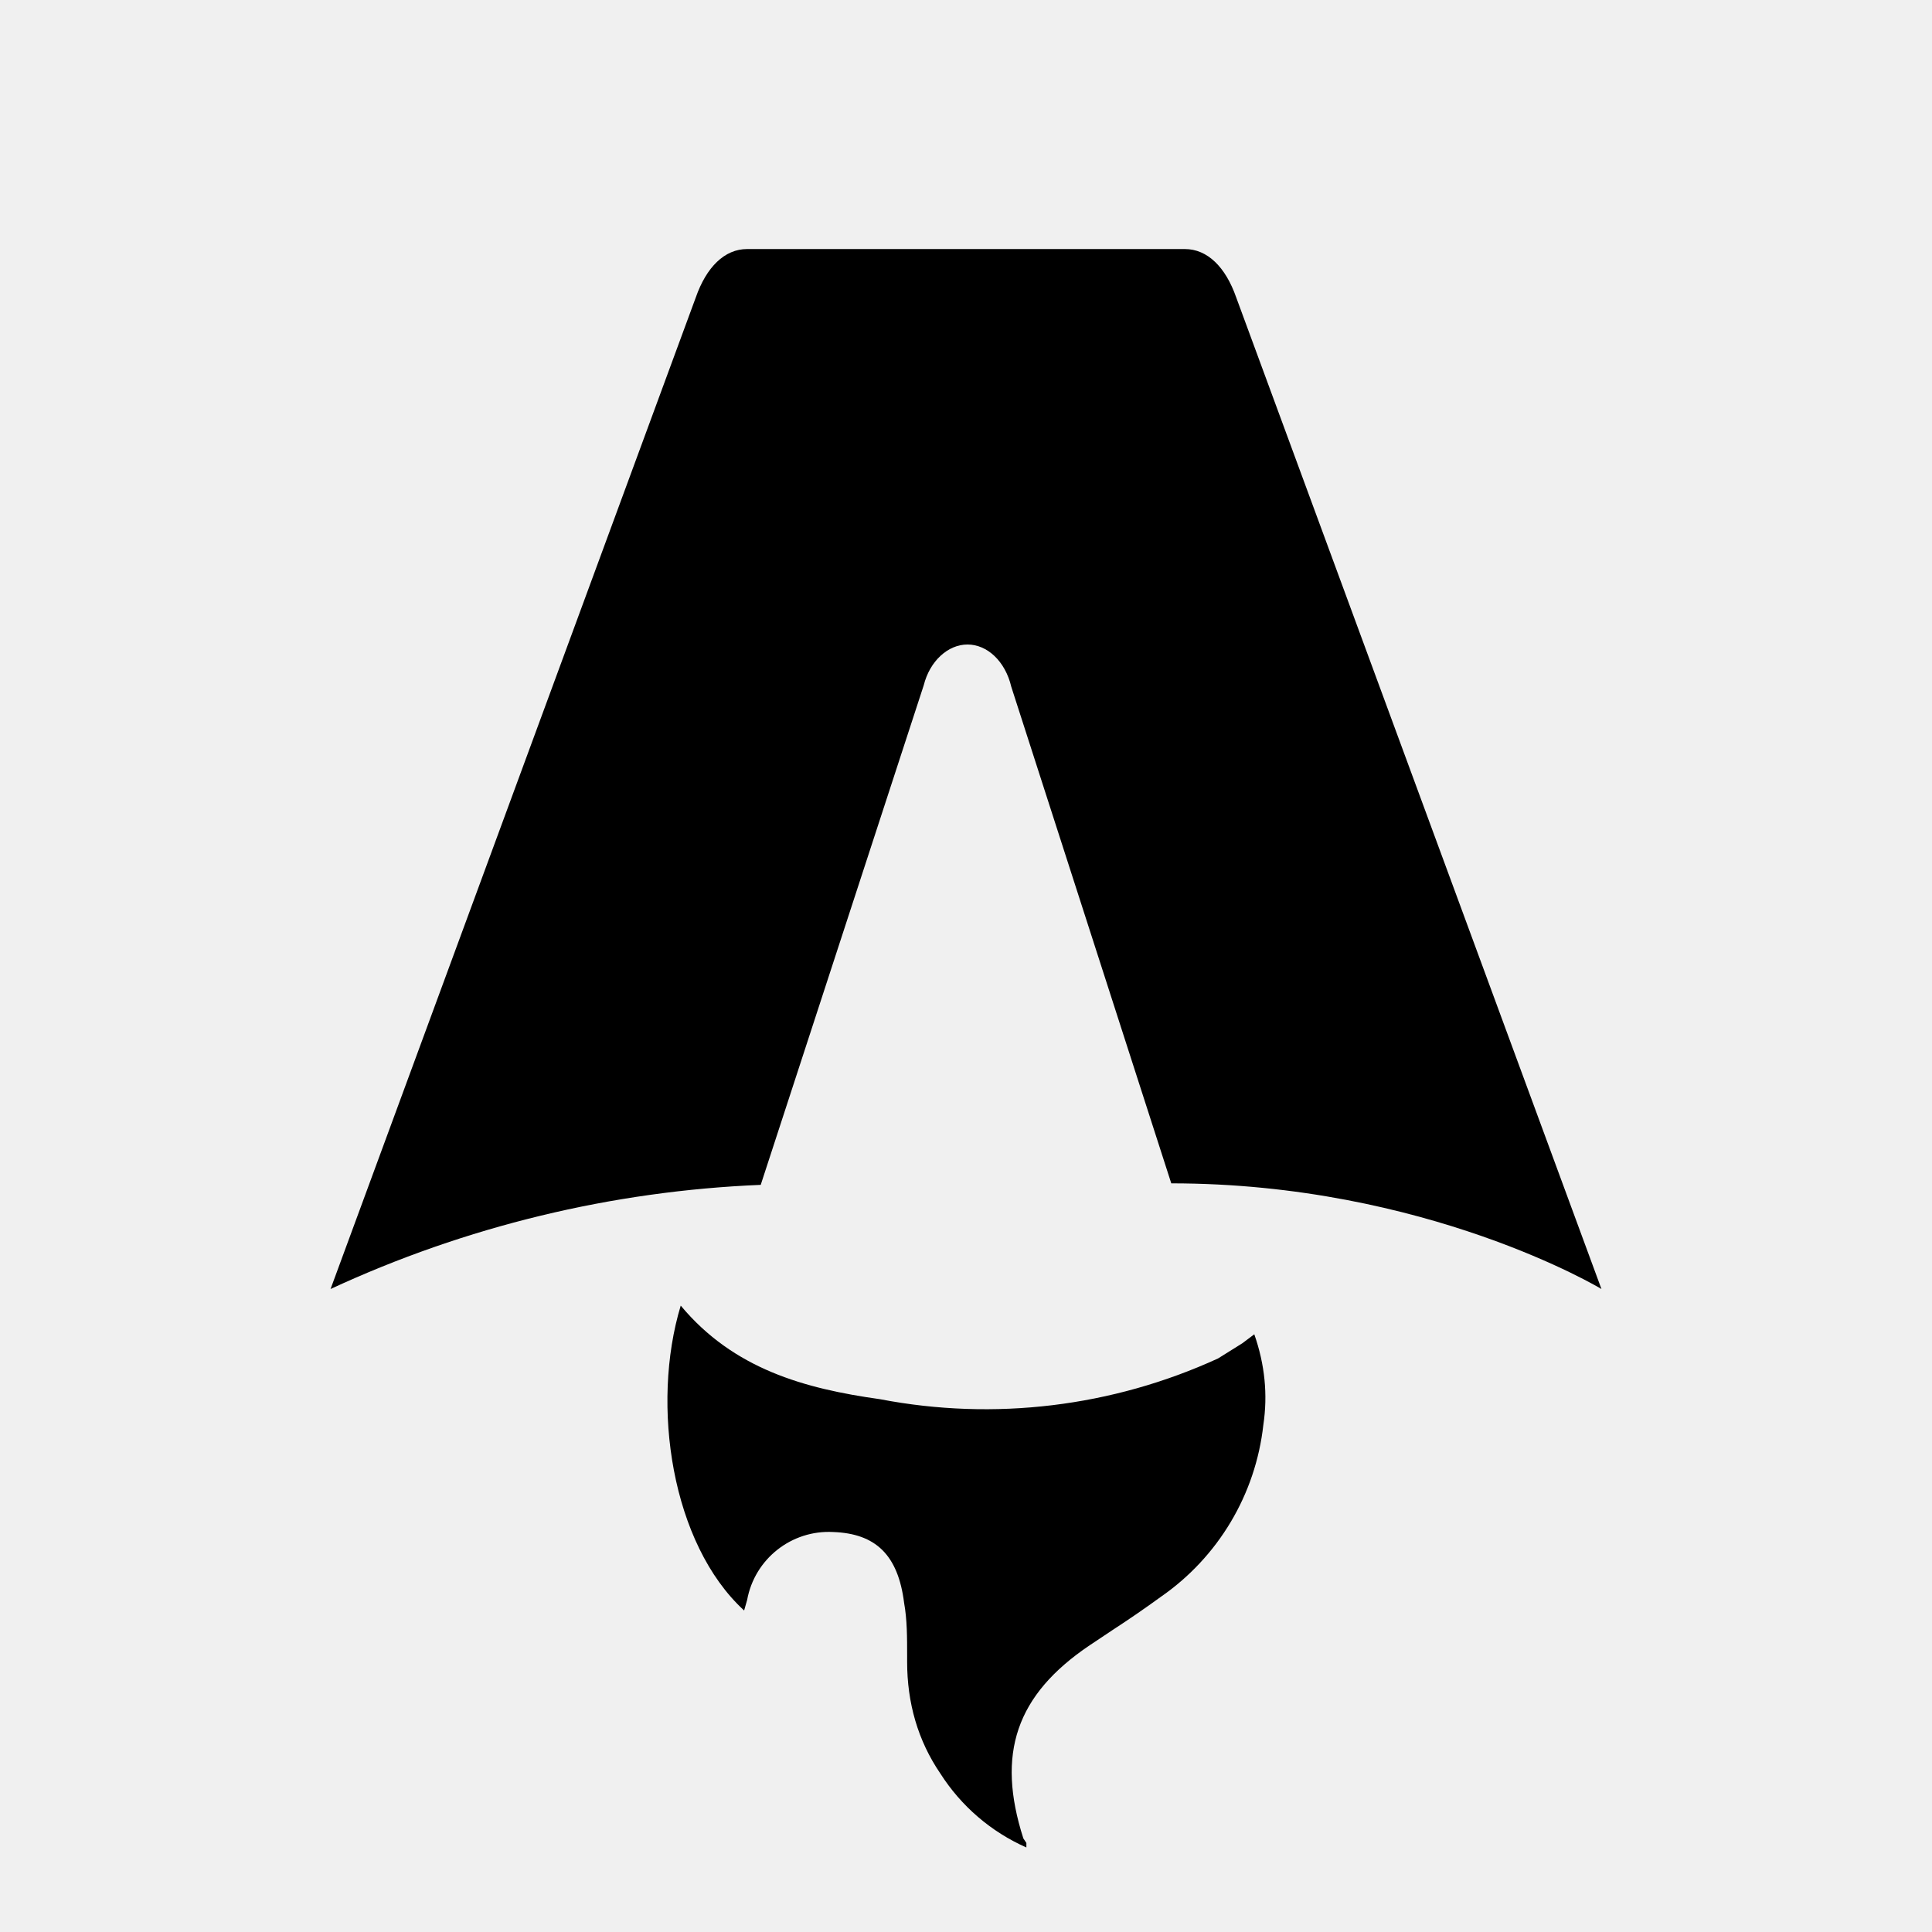
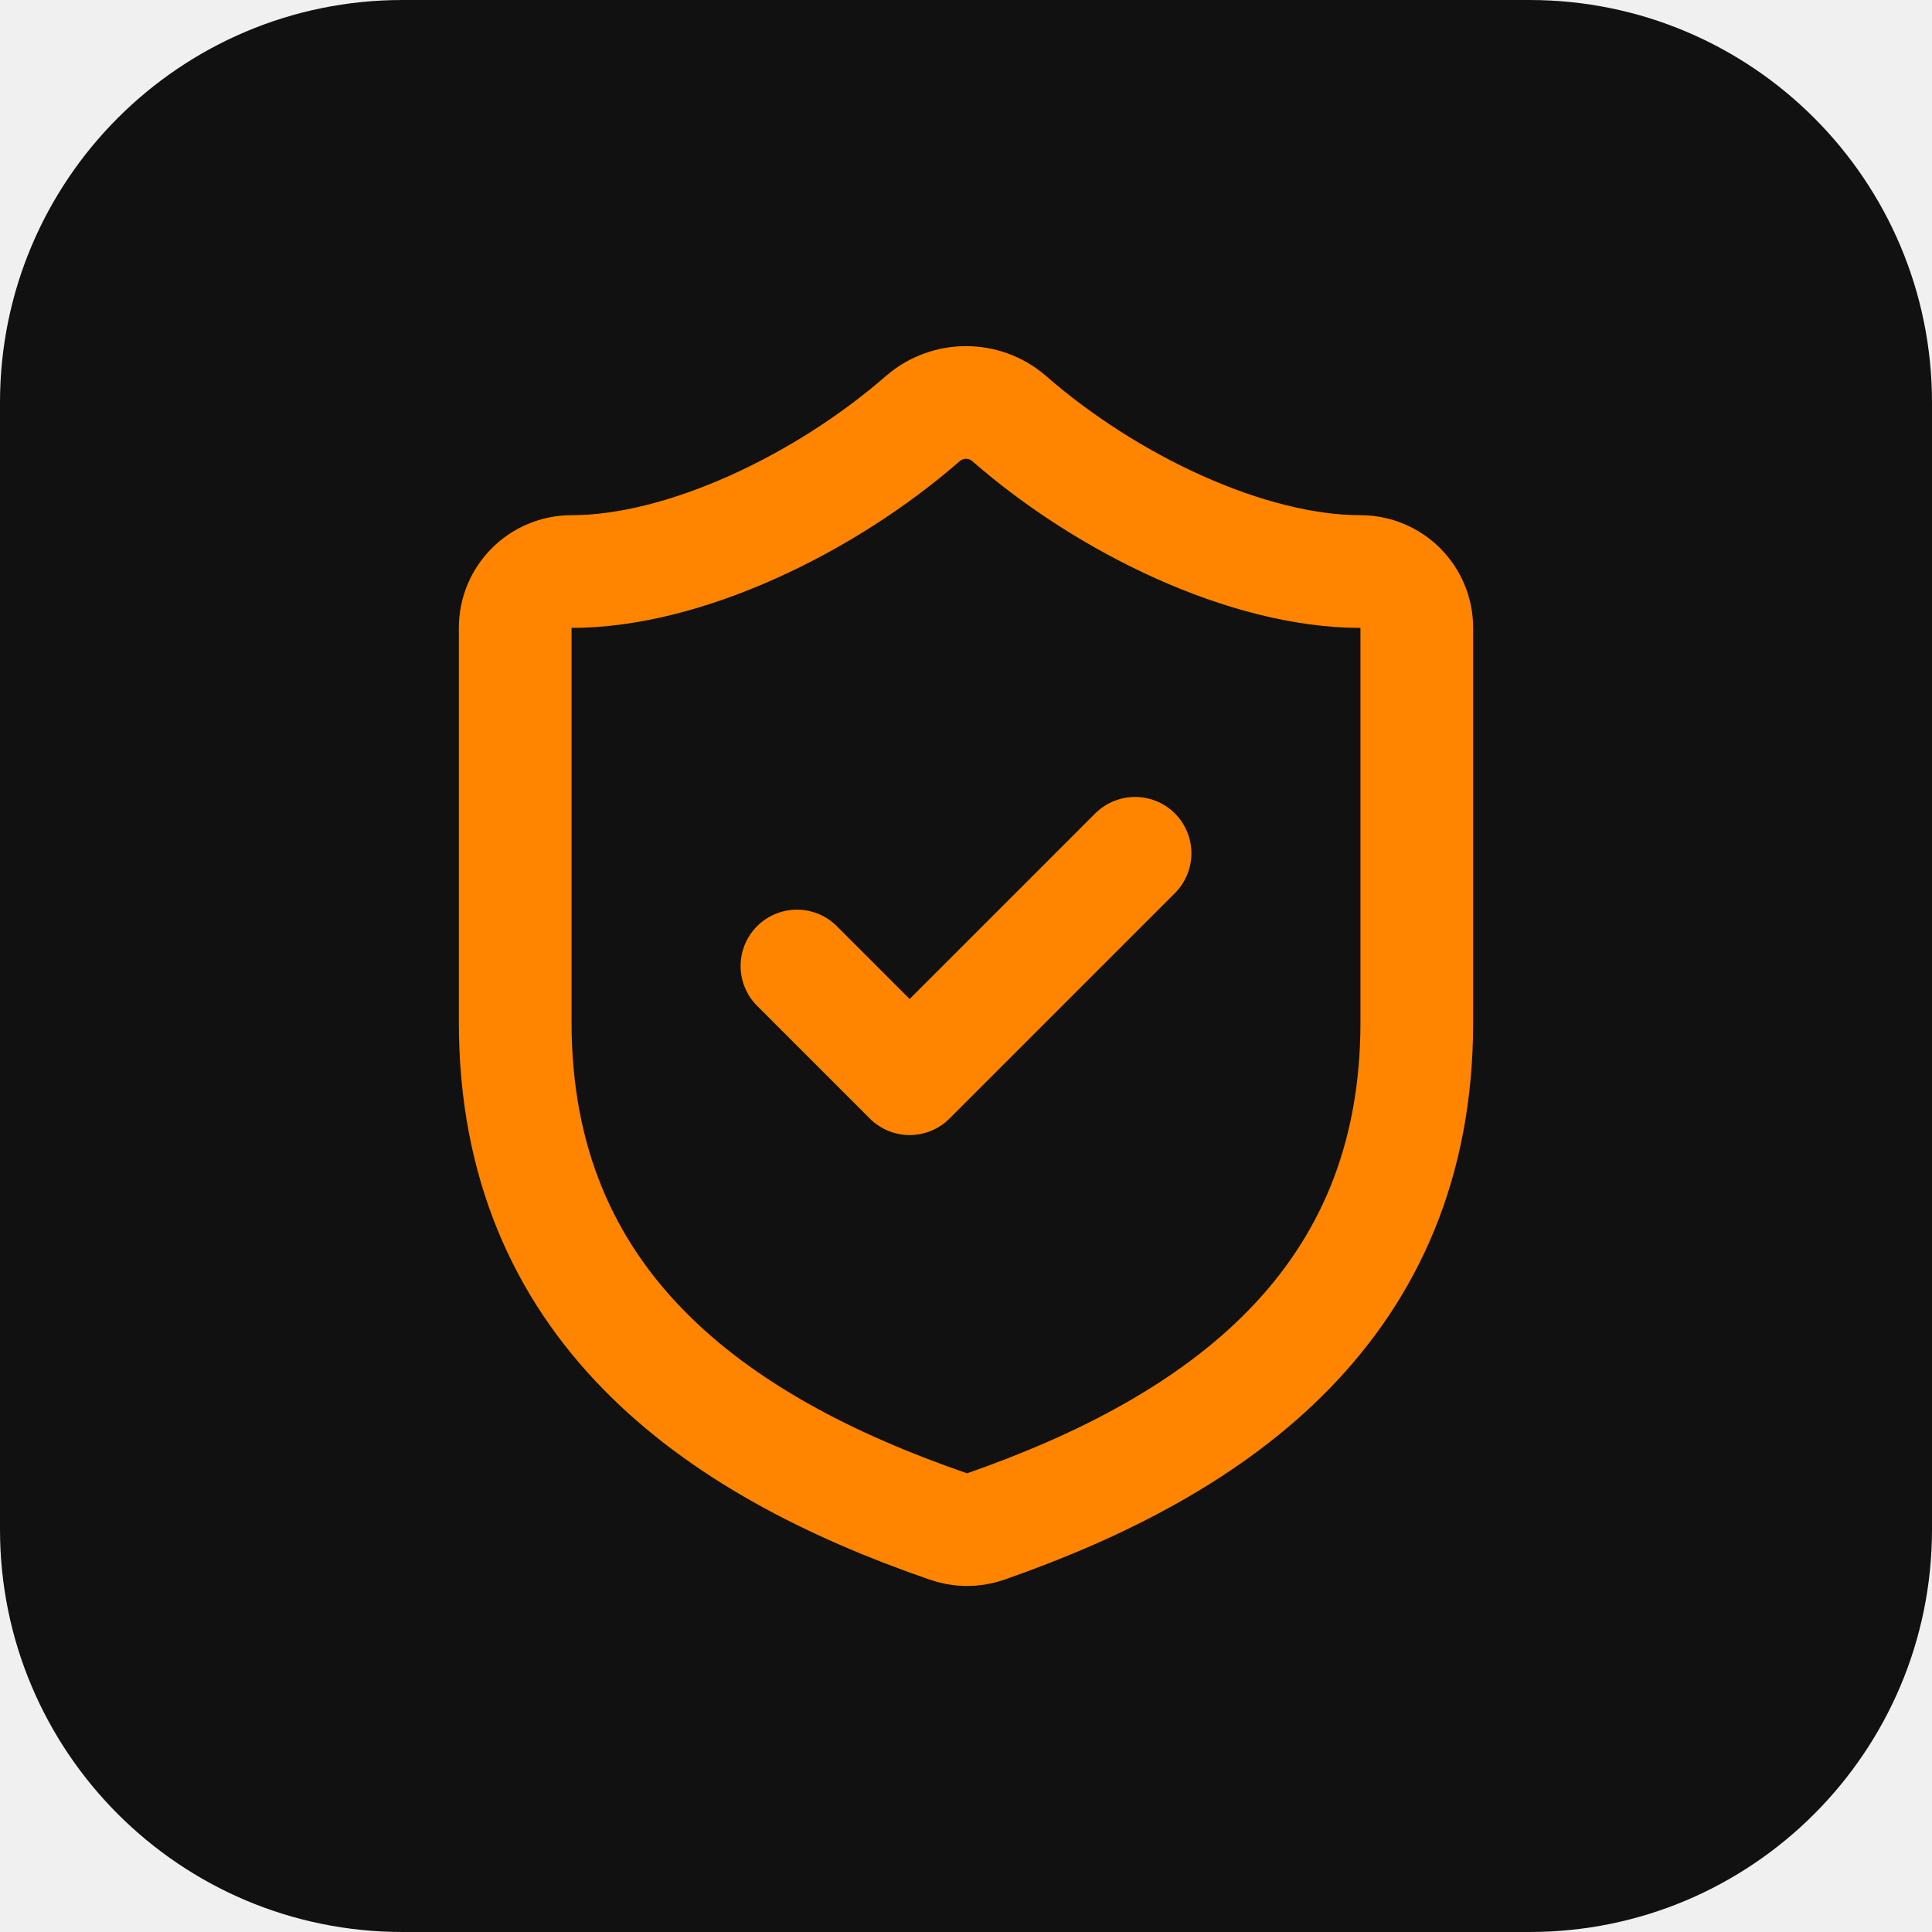
- <svg xmlns="http://www.w3.org/2000/svg" fill="none" viewBox="0 0 128 128">
-   <path d="M50.4 78.5a75.1 75.1 0 0 0-28.5 6.9l24.2-65.7c.7-2 1.9-3.2 3.4-3.2h29c1.5 0 2.7 1.2 3.4 3.2l24.2 65.7s-11.6-7-28.5-7L67 45.5c-.4-1.7-1.6-2.8-2.9-2.8-1.3 0-2.5 1.1-2.9 2.7L50.4 78.5Zm-1.1 28.2Zm-4.2-20.2c-2 6.6-.6 15.8 4.2 20.2a17.5 17.5 0 0 1 .2-.7 5.5 5.5 0 0 1 5.7-4.5c2.8.1 4.3 1.5 4.7 4.7.2 1.1.2 2.3.2 3.5v.4c0 2.7.7 5.2 2.2 7.4a13 13 0 0 0 5.7 4.9v-.3l-.2-.3c-1.8-5.6-.5-9.5 4.4-12.8l1.5-1a73 73 0 0 0 3.2-2.2 16 16 0 0 0 6.8-11.4c.3-2 .1-4-.6-6l-.8.6-1.6 1a37 37 0 0 1-22.4 2.7c-5-.7-9.7-2-13.2-6.2Z" />
-   <style>
-         path { fill: #000; }
-         @media (prefers-color-scheme: dark) {
-             path { fill: #FFF; }
-         }
-     </style>
+ <svg xmlns="http://www.w3.org/2000/svg" viewBox="0 0 24 24" width="32" height="32">
+   <rect width="24" height="24" rx="5" fill="#111111" />
+   <g fill="none" stroke="#FF8400" stroke-width="2" stroke-linecap="round" stroke-linejoin="round" transform="translate(3.6 3.6) scale(0.7)">
+     <path d="M20 13c0 5-3.5 7.5-7.66 8.95a1 1 0 0 1-.67-.01C7.5 20.5 4 18 4 13V6a1 1 0 0 1 1-1c2 0 4.5-1.2 6.24-2.72a1.17 1.17 0 0 1 1.52 0C14.51 3.81 17 5 19 5a1 1 0 0 1 1 1z" />
+     <path d="m9 12 2 2 4-4" />
+   </g>
</svg>
